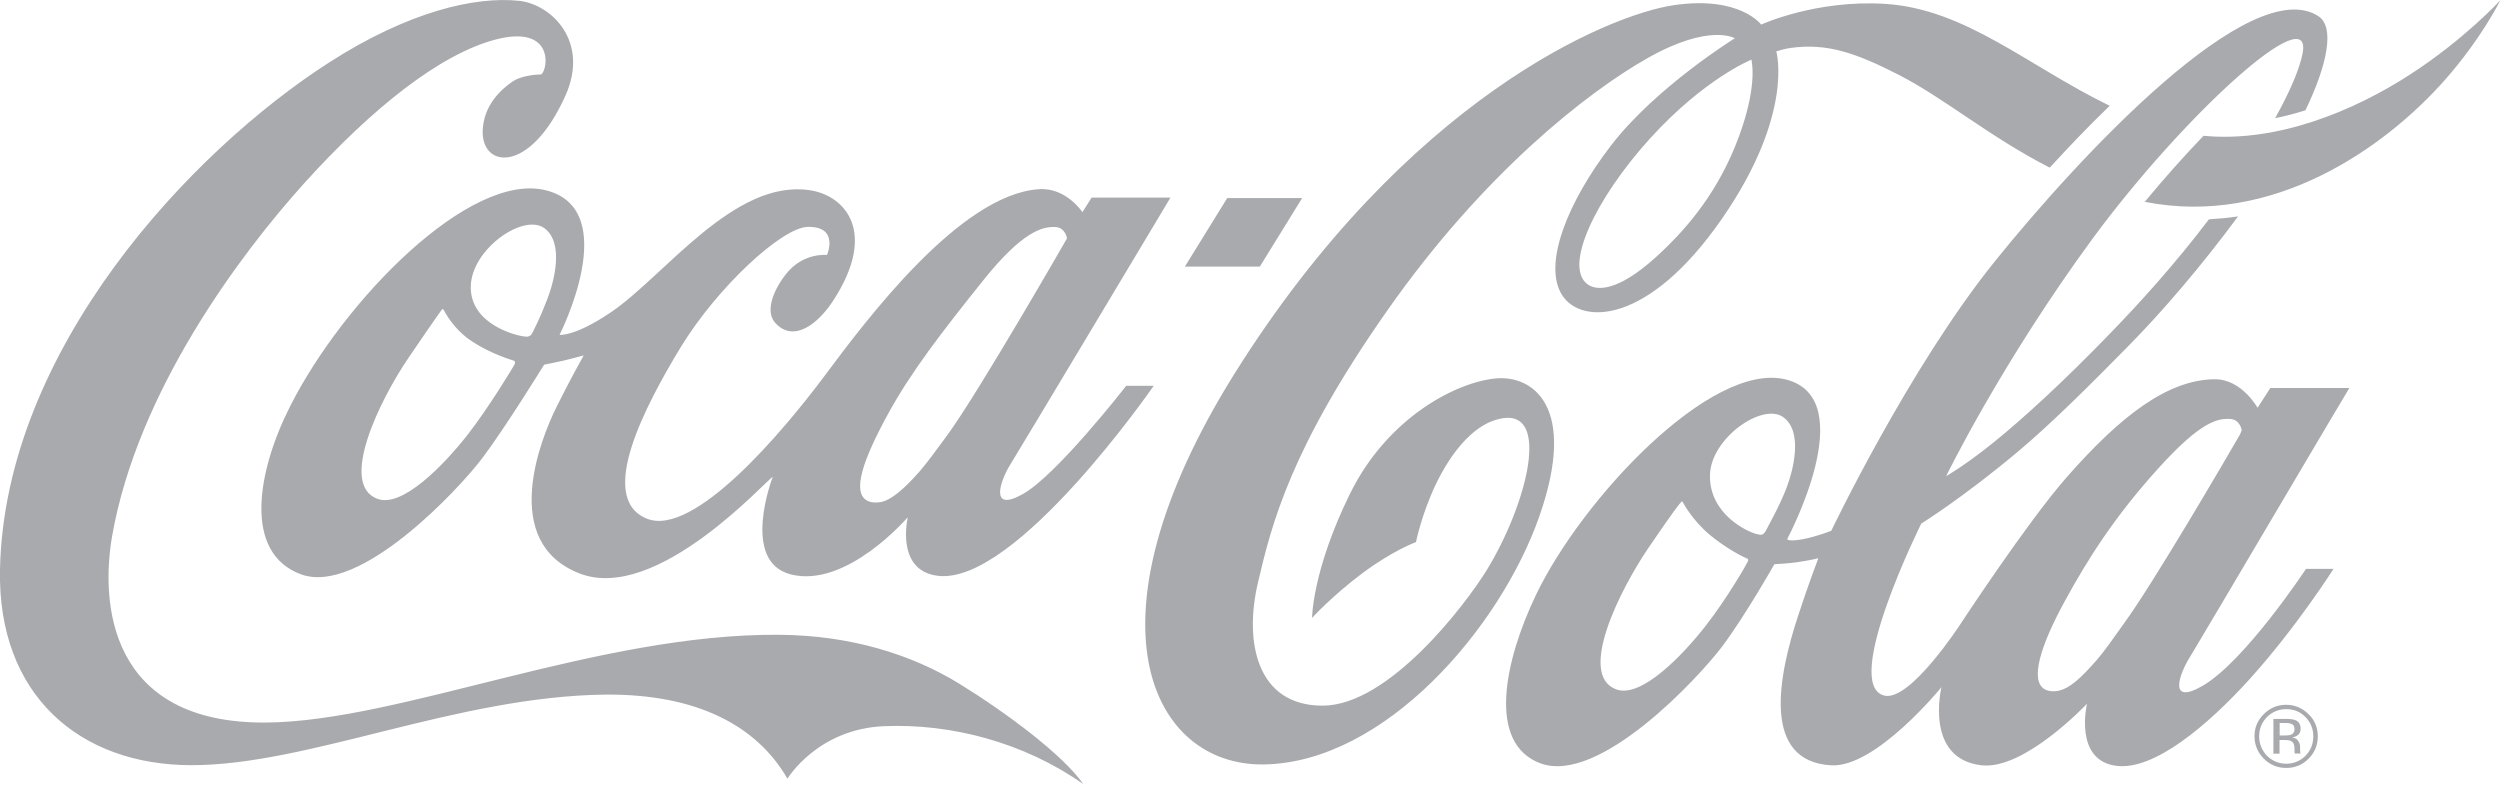
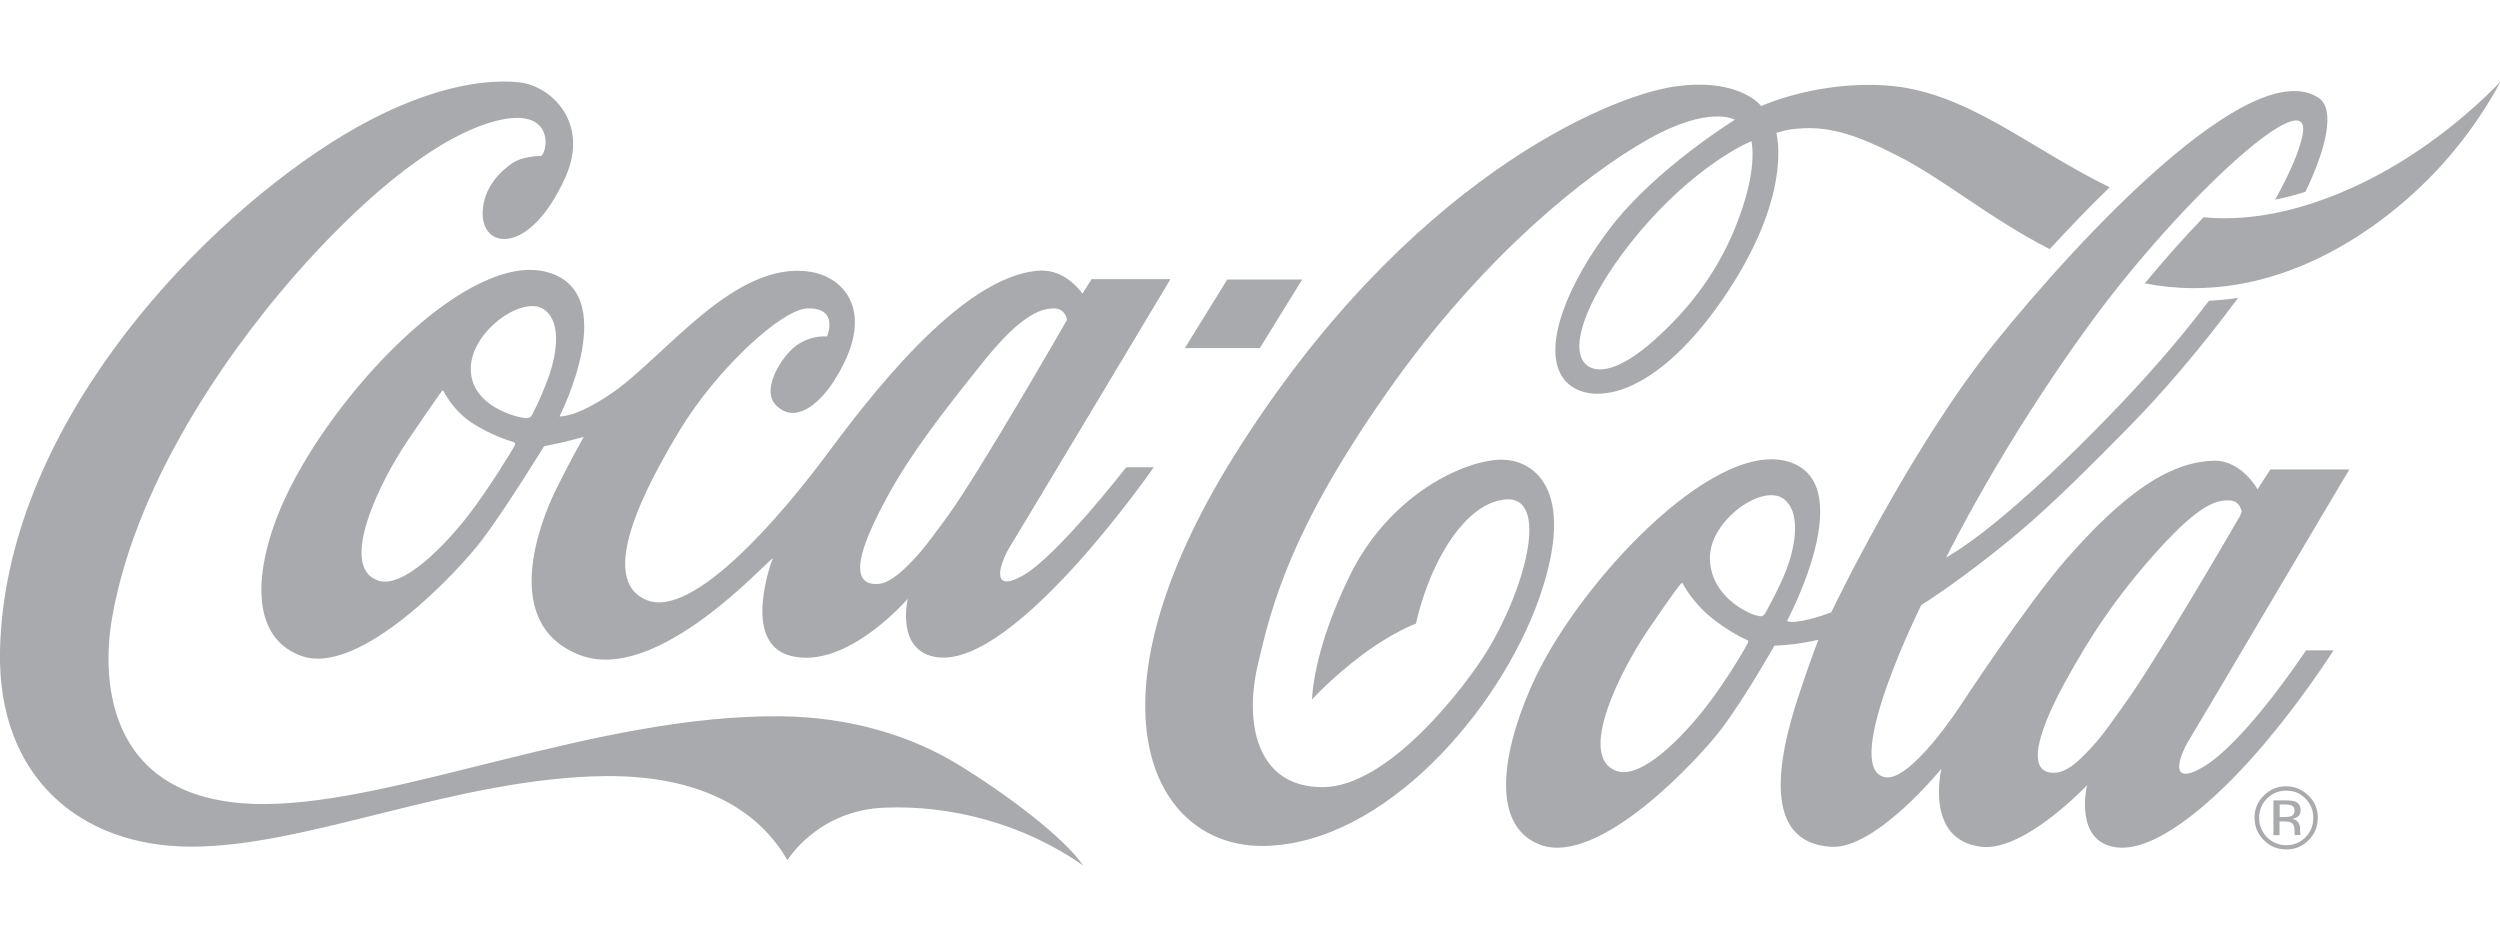
- <svg xmlns="http://www.w3.org/2000/svg" version="1.1" id="Layer_1" x="0px" y="0px" viewBox="0 0 1717.9 538.8" style="enable-background:new 0 0 1717.9 538.8;" xml:space="preserve">
+ <svg xmlns="http://www.w3.org/2000/svg" version="1.1" id="Layer_1" x="0px" y="0px" viewBox="0 0 1717.9 650.8" style="enable-background:new 0 0 1717.9 650.8;" xml:space="preserve">
  <style type="text/css">
- 	.st0{fill:#a9aaae;}
+ 	.st0{fill:#A9AAAE;}
</style>
-   <path class="st0" d="M1203.5,41c0,0-32.2,12.9-69.7,54.2c-37.6,41.5-59.3,87.7-43.1,100c6.2,4.7,20.4,5.5,46.5-17.9  c20.2-18.2,40.8-42,54.9-76.2C1208.8,60.2,1203.5,41.5,1203.5,41 M1408.5,115.2c-41.6-21.3-71.9-47.4-103.6-63.7  c-30.3-15.5-49.7-21.9-74.2-18.6c-4.1,0.5-10.1,2.4-10.1,2.4s12.6,42.9-37.4,115.1c-50.7,73.1-96.6,72.8-109.7,52.5  c-13.7-21.2,3.9-64.4,33.5-102.9c30.9-40.2,85.1-73.7,85.1-73.7s-17.3-10.5-59.9,13.6c-41.4,23.4-112.9,79.3-179,173.6  c-66.1,94.2-79.3,146.1-88.8,186.9c-9.6,40.8-0.8,84.5,44.4,84.5c45.4,0,98-69.1,112.8-93.1c27.5-44.8,45.5-113.3,8-103.8  c-18.6,4.6-33.6,25.2-43,44.9c-9.7,20.3-13.6,39.6-13.6,39.6s-15.6,5.6-36.7,21.3c-21,15.7-34.7,30.8-34.7,30.8s0.1-32.6,26.1-85.4  c26-52.8,73.8-77,100.7-79.2c24.4-2,56.1,18.7,29.3,95c-26.8,76.4-106,169-189.3,170.3c-76.8,1.1-127.1-97-20.3-268.2  C966.4,68.1,1105.3,10,1150.5,3.5c45.1-6.5,59.7,13.4,59.7,13.4s37.8-17.4,85.7-14.2c55.1,3.7,97.7,42.7,153.8,70  C1435,86.8,1421.1,101.5,1408.5,115.2 M1655.8,51.4c-38,24.6-90.9,46.8-141.6,41.9c-12.8,13.3-26.5,28.6-40.4,45.4  c88.1,17.4,165-37.2,206.1-83.6c25.6-29,38.2-54.9,38.2-54.9S1693.5,27.1,1655.8,51.4 M1538.8,299.3c1.1-1.9,1.6-3.7,1.6-3.7  s-1-7.4-8-7.7c-8.4-0.4-19.8,1.2-49.7,34.4c-29.8,33-48,61.8-63.7,90.5c-17.2,31.4-24,54.7-14.2,60.7c2.8,1.7,7,1.9,10.4,1  c6.7-1.6,14.2-7.8,25.8-21.2c5.4-6.2,11.4-15,18.5-24.9C1479.2,401.5,1528.9,316.5,1538.8,299.3 M1227.5,335.6  c5-13.1,11.4-38.8-1.9-48.8c-14.2-10.7-50.4,14.4-50.6,40.1c-0.2,26.5,25.6,38.4,31.8,40c3.5,1,4.7,0.9,6.5-2  C1214.2,363,1222.4,348.7,1227.5,335.6 M1200.1,383.6c-1-0.3-12.7-5.8-25-15.9c-12.2-10.2-18.3-21.8-18.8-22.7  c-0.4-0.9-1-0.2-1.6,0.6c-0.6,0.7-2.7,2.6-22.1,31.1c-19.3,28.4-48.9,87.1-22,97c17.2,6.4,45.9-23.7,61.5-43.7  c14.5-18.6,28.1-42.2,28.8-43.9C1201.8,384.3,1201,383.9,1200.1,383.6 M1505,451.2c-7.4,11.6-15.6,34,8.5,20.1  c29.3-17,71.1-80.4,71.1-80.4h18.9c0,0-24.9,39.4-57.3,75.4c-29.8,32.9-66.1,63-91.6,60c-29.9-3.5-20.5-42.7-20.5-42.7  s-42.8,45.5-72.3,42.3c-39.8-4.4-27.7-53.7-27.7-53.7s-45.1,55.5-75.8,53.7c-48.2-2.8-36.2-61.7-22.7-102.8  c7.2-22.1,13.9-39.5,13.9-39.5s-4.8,1.3-15,2.8c-5.4,0.8-15.2,1.3-15.2,1.3s-20.1,35.5-36.1,56.8c-16.1,21.3-84.2,94.7-124.5,80.1  c-37.1-13.6-24.9-70.5-3.3-115.7c31.5-65.8,120.2-160.6,171.5-148.2c53,12.9,1.2,109.7,1.2,109.7s0,0.4,0.6,0.6  c1.1,0.4,3.8,0.7,10.2-0.5c10.3-2,19.5-5.8,19.5-5.8s53.3-111.7,112.2-184.9c58.9-73.1,176.4-199,222.6-168.6  c11.3,7.5,6.1,33.2-9,64.6c-6.7,2.1-13.7,4-20.8,5.4c10.2-18.4,16.9-34,18.9-44.8c6.9-37.7-81.2,41.9-144.3,127.5  c-62.9,85.7-100.7,163.3-100.7,163.3s12.8-7.2,32.5-23.1c20.7-16.7,49.1-42.8,80-74.8c20.8-21.4,45.2-48.4,68.1-78.6  c6.8-0.4,13.5-1,20-2c-25.4,34.4-52.3,65.7-75.1,88.8c-25,25.4-52.3,52.8-76,72.7c-37.6,31.6-66.6,49.6-66.6,49.6  s-55.2,111-25.3,118.2c17.7,4.2,52.4-49.4,52.4-49.4s45.4-69.3,72.7-100.5c37.3-42.5,69.4-67,101.6-67.5  c18.7-0.3,29.7,19.6,29.7,19.6l8.8-13.6h54.3C1614.2,266.5,1513,438.2,1505,451.2 M1655.8,51.4c-38,24.6-90.9,46.8-141.6,41.9  c-12.8,13.3-26.5,28.6-40.4,45.4c88.1,17.4,165-37.2,206.1-83.6c25.6-29,38.2-54.9,38.2-54.9S1693.5,27.1,1655.8,51.4 M1562.3,494  h8.3c3,0,5.2,0.3,6.6,0.8c2.5,1,3.7,3.1,3.7,6c0,2.1-0.8,3.7-2.4,4.7c-0.8,0.5-2,1-3.4,1.3c1.9,0.2,3.3,1,4.1,2.3  c0.8,1.2,1.3,2.5,1.3,3.7v1.7c0,0.5,0.1,1.1,0.1,1.7c0,0.7,0,1.1,0.2,1.3l0.2,0.3h-4v-0.2c-0.2-0.1-0.2-0.1-0.2-0.2l-0.1-0.8v-2  c0-2.7-0.7-4.5-2.3-5.3c-0.8-0.6-2.4-0.8-4.6-0.8h-3.4v9.4h-4.2V494z M1576.7,501.2c0-1.7-0.5-3-1.6-3.5c-0.9-0.6-2.8-0.9-5-0.9  h-3.6v8.6h3.8c1.8,0,3.1-0.2,4-0.5C1575.8,504.2,1576.7,503,1576.7,501.2 M1592.7,505.9c0,6.1-2.1,11.2-6.3,15.4  c-4.2,4.3-9.4,6.4-15.4,6.4c-6,0-11.1-2.1-15.4-6.4c-4.2-4.2-6.4-9.4-6.4-15.4c0-5.9,2.2-11.1,6.4-15.2c4.2-4.2,9.3-6.4,15.3-6.4  c6,0,11.1,2.2,15.4,6.4C1590.6,494.8,1592.7,500,1592.7,505.9 M1571,487.3c-5.1,0-9.5,1.8-13.2,5.4c-3.6,3.7-5.4,8-5.4,13.2  c0,5.3,1.9,9.7,5.4,13.5c3.6,3.4,8,5.4,13.2,5.4c5.2,0,9.6-1.9,13.2-5.4c3.7-3.8,5.4-8.2,5.4-13.5c0-5.1-1.8-9.5-5.4-13.2  C1580.5,489,1576.3,487.3,1571,487.3 M894.8,136.1h-51.5l-29.1,47.1h51.5L894.8,136.1z M650.9,299.1c21.9-30,82.3-135.3,82.3-135.3  s-1-7.4-8-7.8c-8.4-0.4-22.3,2.4-50,37.2c-27.8,34.7-49.2,62.4-64.9,91.1c-17.2,31.4-24.8,53.5-14.8,59.5c2.7,1.7,6.9,1.8,10.4,1.1  c6.4-1.6,14.8-8.1,26.4-21.4C637.6,317.3,643.6,309,650.9,299.1 M374.2,156.9c-14.3-10.8-50.5,14.4-50.7,40.2  c-0.3,26.4,32.7,33.9,36.9,34.1c0,0,3.7,1,5.2-2.1c1-1.9,5.4-10.2,10.4-23.3C381.1,192.6,387.5,166.9,374.2,156.9 M352.7,247.7  c-0.9-0.3-14.6-4.2-27.9-12.8c-13.3-8.5-19.5-21.2-20-22.1c-0.5-0.9-1-0.2-1.6,0.5c-0.5,0.8-3.4,4.5-22.7,32.9  c-19.4,28.5-48,86.7-21.1,96.6c17.2,6.4,46.1-23.9,61.8-43.9c14.5-18.6,31.8-47.1,32.5-48.8C354.3,248.4,353.6,248.1,352.7,247.7   M773.9,265.1h18.9c0,0-94.5,136.7-148.1,130.6c-29.8-3.4-20.9-40.3-20.9-40.3s-42,49.1-80.4,39.3c-34.9-8.9-12.4-67-12.4-67  c-4,1.6-79.5,86.9-132.6,66.4c-55.5-21.4-26.8-92.7-16.1-114.2c8.9-18.1,18.8-35.7,18.8-35.7s-8.6,2.4-13.8,3.6  c-5.3,1.2-13.4,2.8-13.4,2.8s-26.3,42.7-42.4,64.1c-16,21.3-84.3,94.6-124.5,80c-40.2-14.6-30.3-70.9-7.6-115.6  c36.6-72.5,123.5-161.6,175.9-148.3c52.9,13.5,9.2,99.3,9.2,99.3s10.5,1.4,35.7-15.8c36.4-24.8,84.3-91.4,136.2-83.6  c24.3,3.6,47,28.7,16,76.1c-10,15.3-26.6,28.9-39.4,15.4c-7.9-8.3-1.1-23.6,7.3-34.1c11.8-14.8,28-12.9,28-12.9s8.6-19.7-13.2-19.3  c-17.7,0.3-62.3,41.5-87.6,83.1c-23.1,38.2-58.2,103.2-23,117.4c32.3,13,93.6-59.9,122.1-98.1C595,220.2,659.7,133.5,714,130  c18.6-1.3,29.8,15.8,29.8,15.8l6.3-10h54.2c0,0-102.3,170.9-110.3,183.8c-6.3,10.2-14.6,32.9,8.5,20.1  C725.8,327,773.9,265.1,773.9,265.1 M744.4,538.8c-41.1-28.9-91.1-41.7-136.7-39.8c-46,1.8-66.6,36.1-66.6,36.1  c-20.8-36.1-61.7-58.3-125.1-57.8c-102.3,1.2-203.9,48.5-284.4,48.5C54.5,525.8-1.8,477.4,0,391.2c3.2-151,130.8-287,226.2-348.3  C281,7.7,326.9-2.7,357,0.6c21.9,2.5,48.2,27.8,31.6,65c-24.4,54.6-58.1,50-56.9,23.9c0.7-16.9,12-27.6,20.5-33.5  c5.4-3.7,14.9-4.8,19.8-4.9c4.8-4.1,8.5-34-30.8-24.1C302,37,254.7,75.5,209.7,125.2C164.6,175,94.5,269.2,77.1,368.1  c-8.1,45.9-2.6,129.4,106,128.4c92.1-0.8,228-61.4,352.8-60.3c48.5,0.4,90.7,13.5,123.6,33.8C691.9,490,730.7,519,744.4,538.8" />
+   <path class="st0" d="M1203.5,97c0,0-32.2,12.9-69.7,54.2c-37.6,41.5-59.3,87.7-43.1,100c6.2,4.7,20.4,5.5,46.5-17.9  c20.2-18.2,40.8-42,54.9-76.2C1208.8,116.2,1203.5,97.5,1203.5,97 M1408.5,171.2c-41.6-21.3-71.9-47.4-103.6-63.7  c-30.3-15.5-49.7-21.9-74.2-18.6c-4.1,0.5-10.1,2.4-10.1,2.4s12.6,42.9-37.4,115.1c-50.7,73.1-96.6,72.8-109.7,52.5  c-13.7-21.2,3.9-64.4,33.5-102.9c30.9-40.2,85.1-73.7,85.1-73.7s-17.3-10.5-59.9,13.6c-41.4,23.4-112.9,79.3-179,173.6  c-66.1,94.2-79.3,146.1-88.8,186.9c-9.6,40.8-0.8,84.5,44.4,84.5c45.4,0,98-69.1,112.8-93.1c27.5-44.8,45.5-113.3,8-103.8  c-18.6,4.6-33.6,25.2-43,44.9c-9.7,20.3-13.6,39.6-13.6,39.6s-15.6,5.6-36.7,21.3c-21,15.7-34.7,30.8-34.7,30.8s0.1-32.6,26.1-85.4  s73.8-77,100.7-79.2c24.4-2,56.1,18.7,29.3,95c-26.8,76.4-106,169-189.3,170.3c-76.8,1.1-127.1-97-20.3-268.2  c118.3-189,257.2-247.1,302.4-253.6c45.1-6.5,59.7,13.4,59.7,13.4s37.8-17.4,85.7-14.2c55.1,3.7,97.7,42.7,153.8,70  C1435,142.8,1421.1,157.5,1408.5,171.2 M1655.8,107.4c-38,24.6-90.9,46.8-141.6,41.9c-12.8,13.3-26.5,28.6-40.4,45.4  c88.1,17.4,165-37.2,206.1-83.6c25.6-29,38.2-54.9,38.2-54.9S1693.5,83.1,1655.8,107.4 M1538.8,355.3c1.1-1.9,1.6-3.7,1.6-3.7  s-1-7.4-8-7.7c-8.4-0.4-19.8,1.2-49.7,34.4c-29.8,33-48,61.8-63.7,90.5c-17.2,31.4-24,54.7-14.2,60.7c2.8,1.7,7,1.9,10.4,1  c6.7-1.6,14.2-7.8,25.8-21.2c5.4-6.2,11.4-15,18.5-24.9C1479.2,457.5,1528.9,372.5,1538.8,355.3 M1227.5,391.6  c5-13.1,11.4-38.8-1.9-48.8c-14.2-10.7-50.4,14.4-50.6,40.1c-0.2,26.5,25.6,38.4,31.8,40c3.5,1,4.7,0.9,6.5-2  C1214.2,419,1222.4,404.7,1227.5,391.6 M1200.1,439.6c-1-0.3-12.7-5.8-25-15.9c-12.2-10.2-18.3-21.8-18.8-22.7  c-0.4-0.9-1-0.2-1.6,0.6c-0.6,0.7-2.7,2.6-22.1,31.1c-19.3,28.4-48.9,87.1-22,97c17.2,6.4,45.9-23.7,61.5-43.7  c14.5-18.6,28.1-42.2,28.8-43.9C1201.8,440.3,1201,439.9,1200.1,439.6 M1505,507.2c-7.4,11.6-15.6,34,8.5,20.1  c29.3-17,71.1-80.4,71.1-80.4h18.9c0,0-24.9,39.4-57.3,75.4c-29.8,32.9-66.1,63-91.6,60c-29.9-3.5-20.5-42.7-20.5-42.7  s-42.8,45.5-72.3,42.3c-39.8-4.4-27.7-53.7-27.7-53.7s-45.1,55.5-75.8,53.7c-48.2-2.8-36.2-61.7-22.7-102.8  c7.2-22.1,13.9-39.5,13.9-39.5s-4.8,1.3-15,2.8c-5.4,0.8-15.2,1.3-15.2,1.3s-20.1,35.5-36.1,56.8c-16.1,21.3-84.2,94.7-124.5,80.1  c-37.1-13.6-24.9-70.5-3.3-115.7c31.5-65.8,120.2-160.6,171.5-148.2c53,12.9,1.2,109.7,1.2,109.7s0,0.4,0.6,0.6  c1.1,0.4,3.8,0.7,10.2-0.5c10.3-2,19.5-5.8,19.5-5.8s53.3-111.7,112.2-184.9c58.9-73.1,176.4-199,222.6-168.6  c11.3,7.5,6.1,33.2-9,64.6c-6.7,2.1-13.7,4-20.8,5.4c10.2-18.4,16.9-34,18.9-44.8c6.9-37.7-81.2,41.9-144.3,127.5  c-62.9,85.7-100.7,163.3-100.7,163.3s12.8-7.2,32.5-23.1c20.7-16.7,49.1-42.8,80-74.8c20.8-21.4,45.2-48.4,68.1-78.6  c6.8-0.4,13.5-1,20-2c-25.4,34.4-52.3,65.7-75.1,88.8c-25,25.4-52.3,52.8-76,72.7c-37.6,31.6-66.6,49.6-66.6,49.6  s-55.2,111-25.3,118.2c17.7,4.2,52.4-49.4,52.4-49.4s45.4-69.3,72.7-100.5c37.3-42.5,69.4-67,101.6-67.5  c18.7-0.3,29.7,19.6,29.7,19.6l8.8-13.6h54.3C1614.2,322.5,1513,494.2,1505,507.2 M1655.8,107.4c-38,24.6-90.9,46.8-141.6,41.9  c-12.8,13.3-26.5,28.6-40.4,45.4c88.1,17.4,165-37.2,206.1-83.6c25.6-29,38.2-54.9,38.2-54.9S1693.5,83.1,1655.8,107.4 M1562.3,550  h8.3c3,0,5.2,0.3,6.6,0.8c2.5,1,3.7,3.1,3.7,6c0,2.1-0.8,3.7-2.4,4.7c-0.8,0.5-2,1-3.4,1.3c1.9,0.2,3.3,1,4.1,2.3  c0.8,1.2,1.3,2.5,1.3,3.7v1.7c0,0.5,0.1,1.1,0.1,1.7c0,0.7,0,1.1,0.2,1.3l0.2,0.3h-4v-0.2c-0.2-0.1-0.2-0.1-0.2-0.2l-0.1-0.8v-2  c0-2.7-0.7-4.5-2.3-5.3c-0.8-0.6-2.4-0.8-4.6-0.8h-3.4v9.4h-4.2V550H1562.3z M1576.7,557.2c0-1.7-0.5-3-1.6-3.5  c-0.9-0.6-2.8-0.9-5-0.9h-3.6v8.6h3.8c1.8,0,3.1-0.2,4-0.5C1575.8,560.2,1576.7,559,1576.7,557.2 M1592.7,561.9  c0,6.1-2.1,11.2-6.3,15.4c-4.2,4.3-9.4,6.4-15.4,6.4s-11.1-2.1-15.4-6.4c-4.2-4.2-6.4-9.4-6.4-15.4c0-5.9,2.2-11.1,6.4-15.2  c4.2-4.2,9.3-6.4,15.3-6.4s11.1,2.2,15.4,6.4C1590.6,550.8,1592.7,556,1592.7,561.9 M1571,543.3c-5.1,0-9.5,1.8-13.2,5.4  c-3.6,3.7-5.4,8-5.4,13.2c0,5.3,1.9,9.7,5.4,13.5c3.6,3.4,8,5.4,13.2,5.4s9.6-1.9,13.2-5.4c3.7-3.8,5.4-8.2,5.4-13.5  c0-5.1-1.8-9.5-5.4-13.2C1580.5,545,1576.3,543.3,1571,543.3 M894.8,192.1h-51.5l-29.1,47.1h51.5L894.8,192.1z M650.9,355.1  c21.9-30,82.3-135.3,82.3-135.3s-1-7.4-8-7.8c-8.4-0.4-22.3,2.4-50,37.2c-27.8,34.7-49.2,62.4-64.9,91.1  c-17.2,31.4-24.8,53.5-14.8,59.5c2.7,1.7,6.9,1.8,10.4,1.1c6.4-1.6,14.8-8.1,26.4-21.4C637.6,373.3,643.6,365,650.9,355.1   M374.2,212.9c-14.3-10.8-50.5,14.4-50.7,40.2c-0.3,26.4,32.7,33.9,36.9,34.1c0,0,3.7,1,5.2-2.1c1-1.9,5.4-10.2,10.4-23.3  C381.1,248.6,387.5,222.9,374.2,212.9 M352.7,303.7c-0.9-0.3-14.6-4.2-27.9-12.8c-13.3-8.5-19.5-21.2-20-22.1  c-0.5-0.9-1-0.2-1.6,0.5c-0.5,0.8-3.4,4.5-22.7,32.9c-19.4,28.5-48,86.7-21.1,96.6c17.2,6.4,46.1-23.9,61.8-43.9  c14.5-18.6,31.8-47.1,32.5-48.8C354.3,304.4,353.6,304.1,352.7,303.7 M773.9,321.1h18.9c0,0-94.5,136.7-148.1,130.6  c-29.8-3.4-20.9-40.3-20.9-40.3s-42,49.1-80.4,39.3c-34.9-8.9-12.4-67-12.4-67c-4,1.6-79.5,86.9-132.6,66.4  c-55.5-21.4-26.8-92.7-16.1-114.2c8.9-18.1,18.8-35.7,18.8-35.7s-8.6,2.4-13.8,3.6c-5.3,1.2-13.4,2.8-13.4,2.8s-26.3,42.7-42.4,64.1  c-16,21.3-84.3,94.6-124.5,80s-30.3-70.9-7.6-115.6c36.6-72.5,123.5-161.6,175.9-148.3c52.9,13.5,9.2,99.3,9.2,99.3  s10.5,1.4,35.7-15.8c36.4-24.8,84.3-91.4,136.2-83.6c24.3,3.6,47,28.7,16,76.1c-10,15.3-26.6,28.9-39.4,15.4  c-7.9-8.3-1.1-23.6,7.3-34.1c11.8-14.8,28-12.9,28-12.9s8.6-19.7-13.2-19.3c-17.7,0.3-62.3,41.5-87.6,83.1  c-23.1,38.2-58.2,103.2-23,117.4c32.3,13,93.6-59.9,122.1-98.1C595,276.2,659.7,189.5,714,186c18.6-1.3,29.8,15.8,29.8,15.8l6.3-10  h54.2c0,0-102.3,170.9-110.3,183.8c-6.3,10.2-14.6,32.9,8.5,20.1C725.8,383,773.9,321.1,773.9,321.1 M744.4,594.8  c-41.1-28.9-91.1-41.7-136.7-39.8c-46,1.8-66.6,36.1-66.6,36.1c-20.8-36.1-61.7-58.3-125.1-57.8c-102.3,1.2-203.9,48.5-284.4,48.5  C54.5,581.8-1.8,533.4,0,447.2c3.2-151,130.8-287,226.2-348.3C281,63.7,326.9,53.3,357,56.6c21.9,2.5,48.2,27.8,31.6,65  c-24.4,54.6-58.1,50-56.9,23.9c0.7-16.9,12-27.6,20.5-33.5c5.4-3.7,14.9-4.8,19.8-4.9c4.8-4.1,8.5-34-30.8-24.1  c-39.2,10-86.5,48.5-131.5,98.2C164.6,231,94.5,325.2,77.1,424.1c-8.1,45.9-2.6,129.4,106,128.4c92.1-0.8,228-61.4,352.8-60.3  c48.5,0.4,90.7,13.5,123.6,33.8C691.9,546,730.7,575,744.4,594.8" />
</svg>
